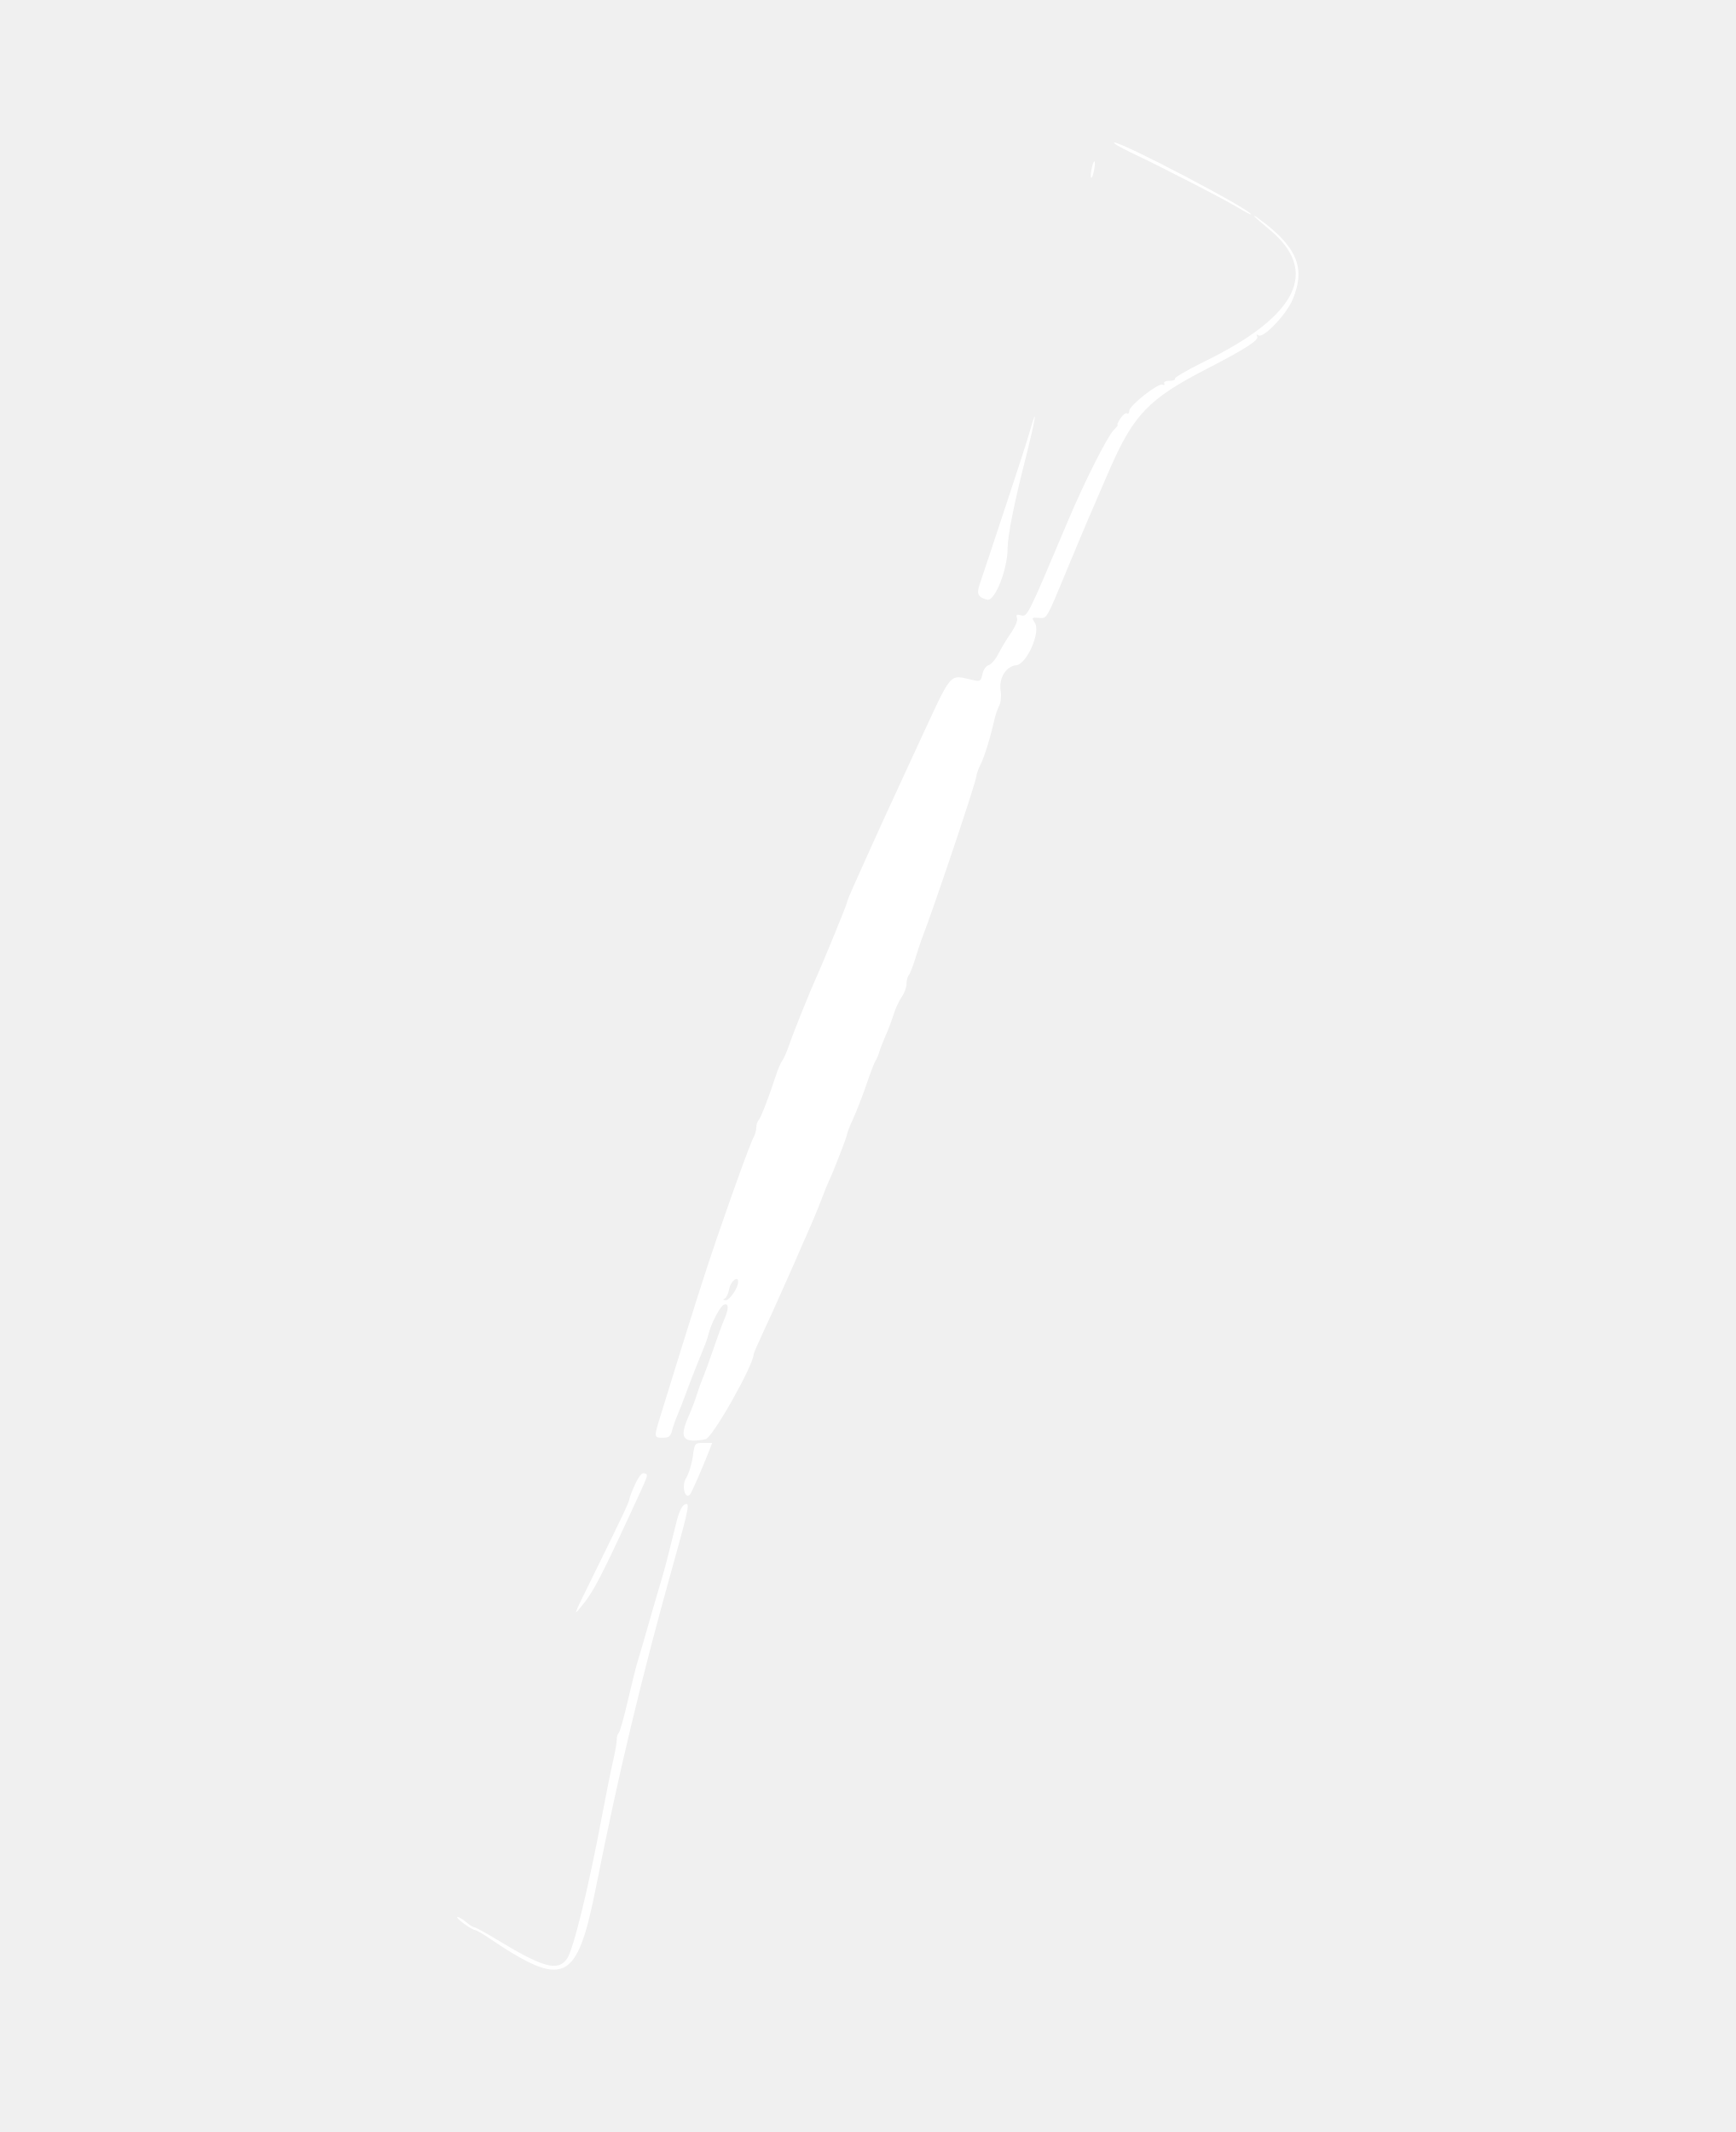
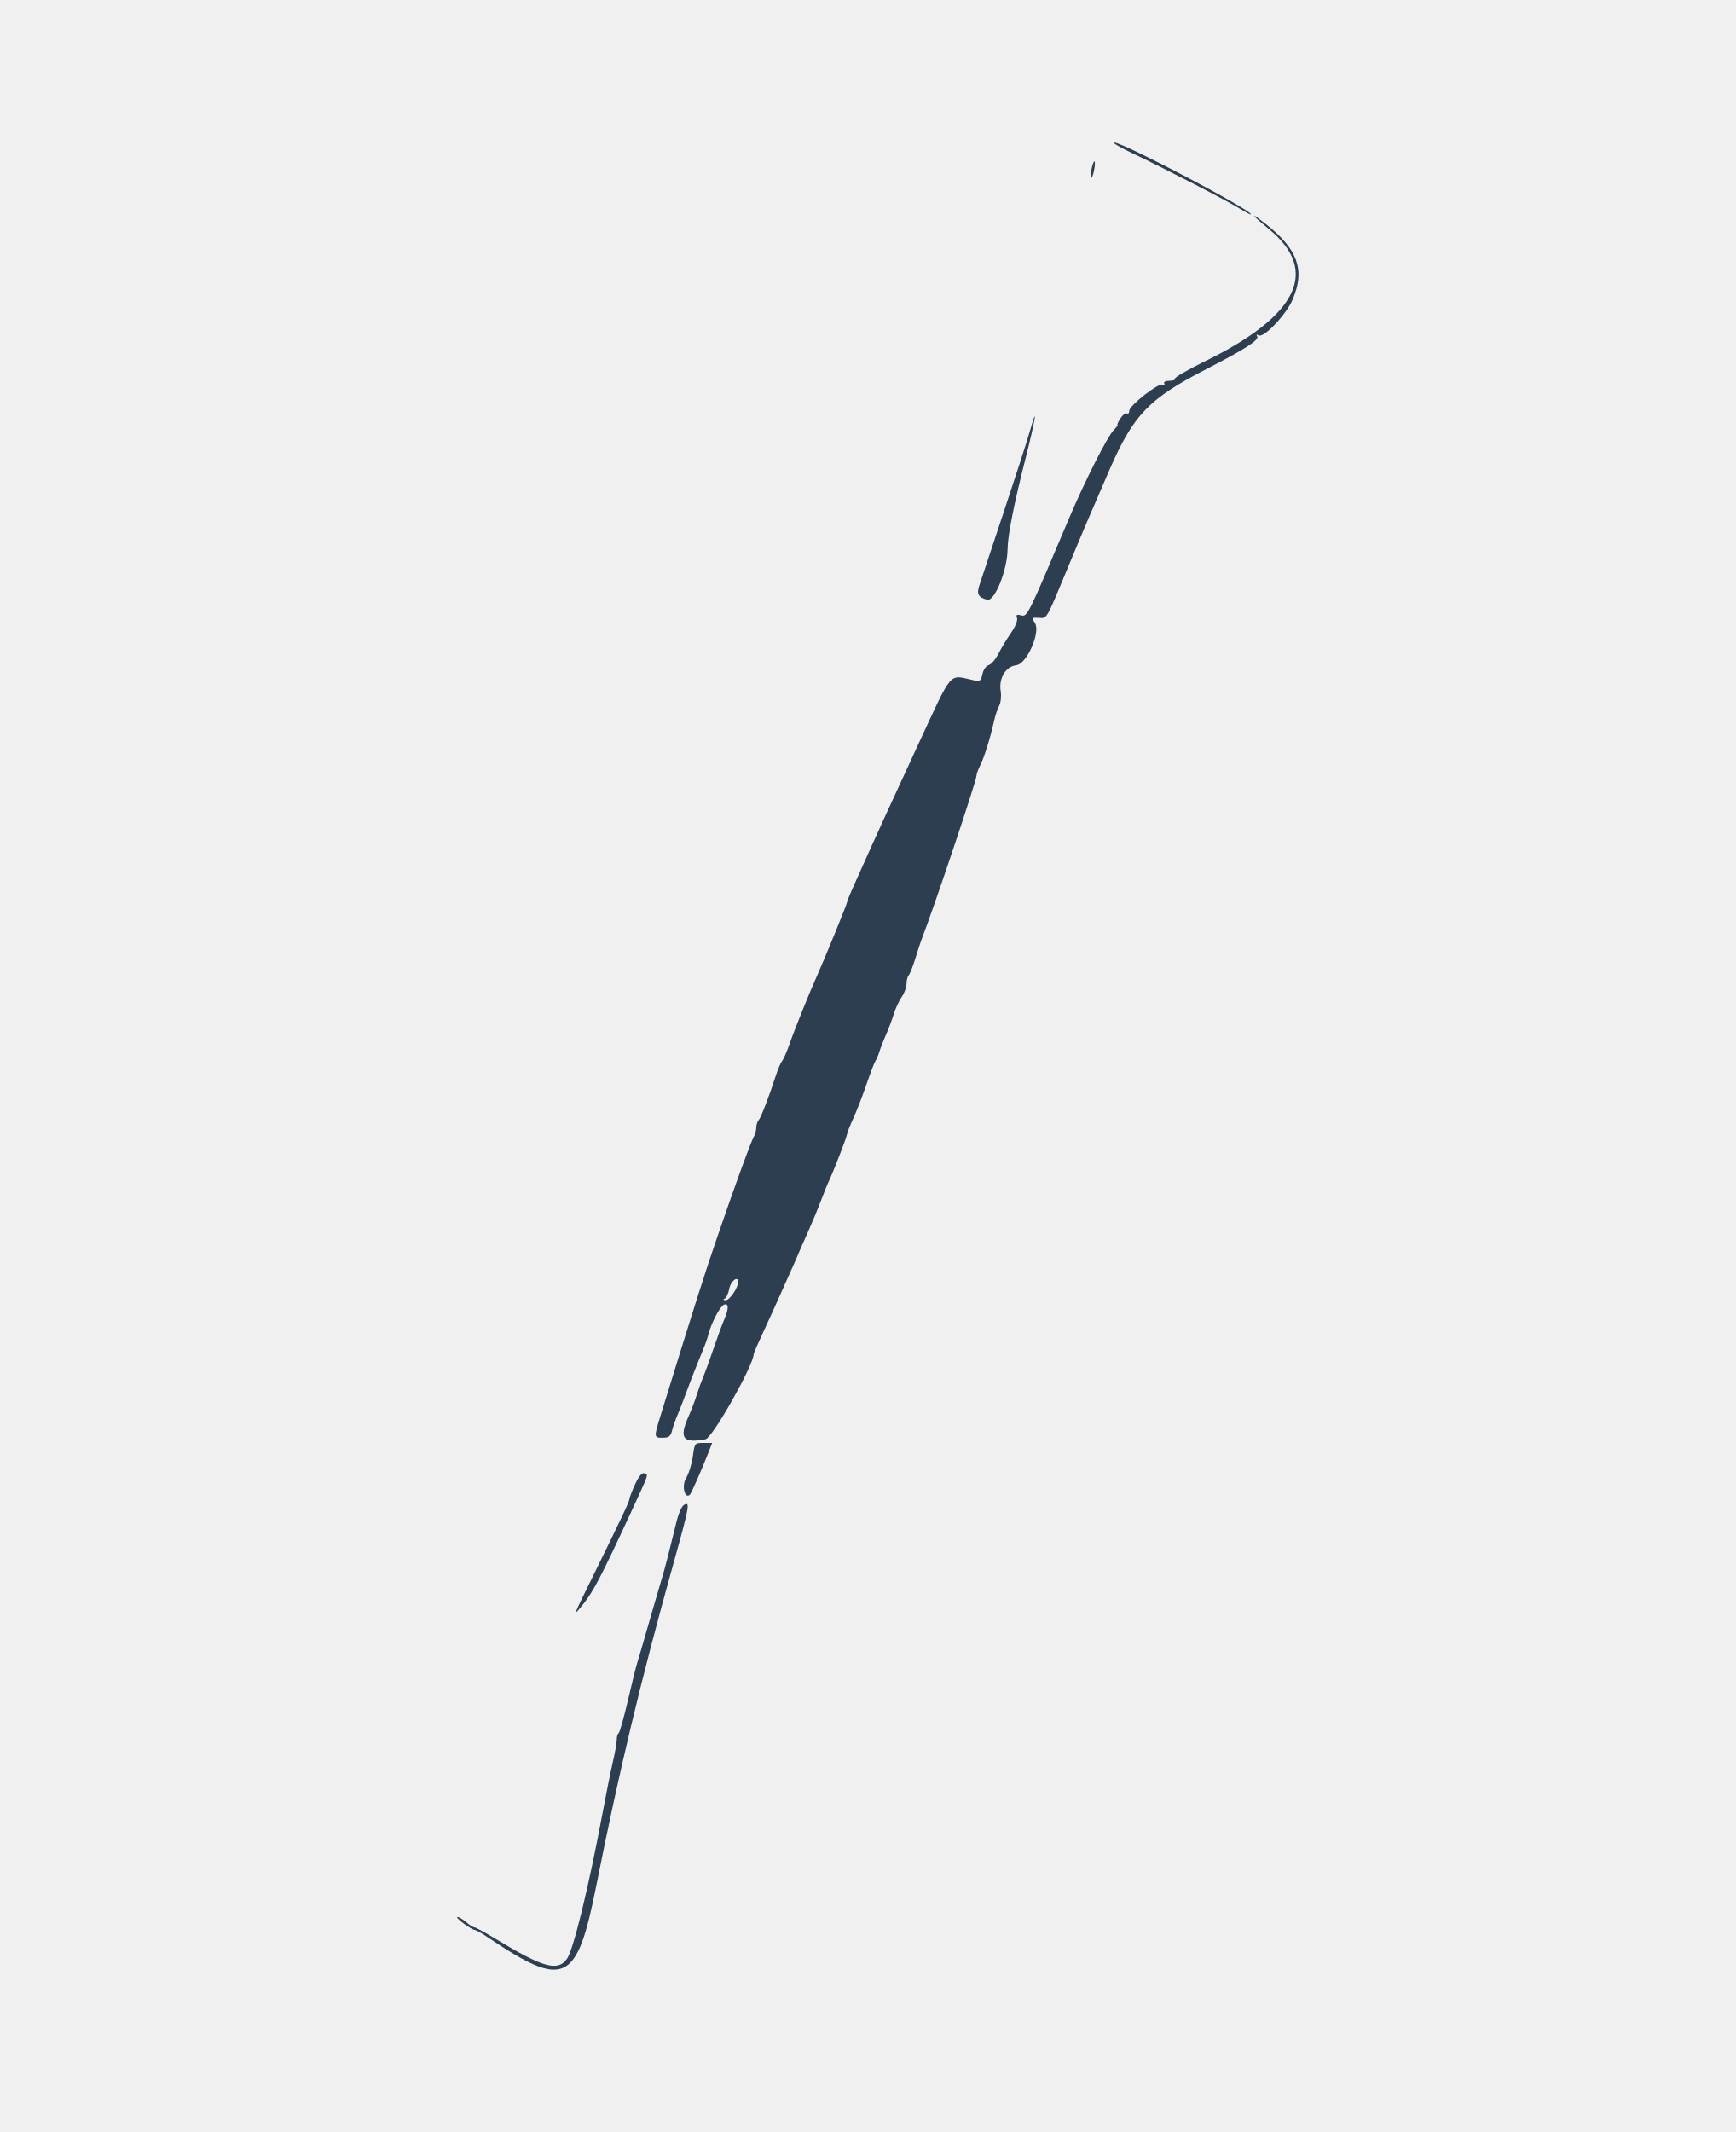
<svg xmlns="http://www.w3.org/2000/svg" id="svg" version="1.1" width="400" height="491.343" viewBox="0, 0, 400,491.343">
  <g id="svgg">
-     <path id="path0" d="M261.194 35.397 C 268.427 38.817,282.685 46.178,285.821 48.110 C 287.216 48.970,288.358 49.550,288.358 49.399 C 288.358 48.340,258.831 32.827,256.852 32.846 C 256.285 32.851,258.239 33.999,261.194 35.397 M251.642 38.806 C 251.415 39.838,251.354 40.807,251.506 40.959 C 251.658 41.111,251.954 40.377,252.164 39.328 C 252.662 36.840,252.180 36.358,251.642 38.806 M289.254 49.973 C 289.582 50.337,291.060 51.628,292.537 52.842 C 304.208 62.432,299.195 72.749,277.764 83.251 C 273.780 85.202,270.655 87.016,270.818 87.280 C 270.982 87.545,270.412 87.761,269.552 87.761 C 268.674 87.761,268.149 88.020,268.354 88.351 C 268.555 88.676,268.369 88.809,267.941 88.646 C 266.921 88.259,260.299 93.479,260.299 94.671 C 260.299 95.178,260.059 95.445,259.767 95.264 C 259.474 95.084,258.797 95.605,258.260 96.423 C 257.724 97.241,257.426 97.910,257.598 97.910 C 257.770 97.910,257.378 98.443,256.726 99.094 C 255.266 100.555,249.977 111.026,246.292 119.752 C 236.879 142.045,236.818 142.170,235.395 141.812 C 234.358 141.552,234.142 141.686,234.421 142.415 C 234.628 142.953,234.041 144.415,233.039 145.855 C 232.081 147.232,230.771 149.402,230.126 150.678 C 229.482 151.955,228.471 153.131,227.880 153.293 C 227.278 153.458,226.649 154.366,226.451 155.357 C 226.144 156.894,225.894 157.082,224.541 156.794 C 218.513 155.508,219.820 153.993,211.474 171.940 C 206.802 181.988,201.334 193.950,198.238 200.896 C 197.652 202.209,196.735 204.264,196.199 205.463 C 195.662 206.662,195.224 207.808,195.224 208.010 C 195.224 208.383,189.864 221.490,188.368 224.776 C 186.751 228.327,183.099 237.381,182.011 240.533 C 181.400 242.303,180.629 244.079,180.298 244.478 C 179.966 244.878,179.316 246.384,178.854 247.826 C 177.333 252.563,175.385 257.602,174.852 258.179 C 174.564 258.491,174.328 259.233,174.328 259.829 C 174.328 260.424,174.078 261.378,173.773 261.948 C 172.945 263.492,169.865 271.928,165.435 284.776 C 162.534 293.191,160.134 300.745,152.201 326.430 C 150.714 331.247,150.725 331.343,152.771 331.343 C 154.157 331.343,154.578 331.020,154.907 329.701 C 155.132 328.799,155.668 327.254,156.097 326.269 C 156.527 325.284,157.470 322.866,158.192 320.896 C 158.914 318.925,160.054 315.970,160.726 314.328 C 162.808 309.239,162.899 308.996,163.301 307.463 C 163.999 304.800,166.003 301.011,166.893 300.669 C 168.001 300.244,168.019 301.619,166.937 304.089 C 166.483 305.124,165.381 308.119,164.488 310.746 C 163.594 313.373,162.519 316.328,162.099 317.313 C 161.679 318.299,161.001 320.179,160.592 321.493 C 160.184 322.806,159.345 325.010,158.729 326.390 C 156.464 331.460,157.368 332.688,162.632 331.687 C 164.231 331.382,173.731 314.570,173.731 312.043 C 173.731 311.861,174.770 309.479,176.040 306.751 C 177.310 304.023,178.816 300.716,179.388 299.403 C 179.959 298.090,181.098 295.537,181.918 293.731 C 182.738 291.925,183.628 289.910,183.895 289.254 C 184.163 288.597,185.166 286.313,186.125 284.179 C 187.084 282.045,188.480 278.687,189.228 276.716 C 189.976 274.746,190.796 272.714,191.050 272.201 C 191.986 270.311,195.224 261.982,195.224 261.464 C 195.224 261.169,195.874 259.510,196.668 257.778 C 197.463 256.045,198.845 252.478,199.740 249.851 C 200.635 247.224,201.564 244.806,201.805 244.478 C 202.045 244.149,202.444 243.209,202.691 242.388 C 202.939 241.567,203.620 239.821,204.205 238.507 C 204.790 237.194,205.598 235.045,206.001 233.731 C 206.403 232.418,207.233 230.630,207.844 229.759 C 208.455 228.887,208.955 227.530,208.955 226.744 C 208.955 225.957,209.185 225.058,209.466 224.746 C 209.747 224.434,210.431 222.701,210.986 220.896 C 211.542 219.090,212.153 217.209,212.345 216.716 C 215.218 209.340,225.075 179.977,225.075 178.794 C 225.075 178.409,225.488 177.265,225.993 176.253 C 226.913 174.409,228.313 169.890,229.180 165.970 C 229.434 164.821,229.947 163.314,230.319 162.621 C 230.692 161.929,230.843 160.410,230.654 159.247 C 230.178 156.318,231.847 153.554,234.236 153.313 C 236.667 153.068,239.931 145.671,238.543 143.553 C 237.763 142.362,237.814 142.294,239.406 142.388 C 241.397 142.507,241.014 143.171,246.294 130.448 C 249.860 121.853,251.374 118.298,255.699 108.358 C 261.267 95.565,264.788 91.897,278.078 85.053 C 287.105 80.404,290.301 78.341,289.781 77.498 C 289.518 77.074,289.640 76.999,290.114 77.292 C 291.244 77.990,296.437 72.547,297.912 69.117 C 301.082 61.749,298.961 56.764,289.851 50.175 C 289.194 49.700,288.925 49.609,289.254 49.973 M237.343 99.508 C 236.807 101.420,234.084 109.836,231.292 118.209 C 228.501 126.582,225.989 134.136,225.711 134.995 C 225.083 136.929,225.529 137.702,227.566 138.213 C 229.290 138.646,232.223 131.299,232.250 126.481 C 232.266 123.455,233.754 115.963,236.379 105.688 C 238.656 96.771,239.339 92.398,237.343 99.508 M170.149 295.431 C 170.149 296.774,168.157 299.696,167.270 299.654 C 166.680 299.627,166.567 299.486,166.996 299.312 C 167.396 299.150,167.896 298.097,168.107 296.971 C 168.436 295.218,170.149 293.925,170.149 295.431 M159.695 335.672 C 159.466 337.396,158.748 339.677,158.100 340.743 C 157.057 342.458,157.904 345.678,159.062 344.399 C 159.380 344.049,161.617 338.993,162.945 335.624 L 164.162 332.537 162.137 332.537 C 160.145 332.537,160.105 332.589,159.695 335.672 M146.385 342.088 C 145.664 343.660,145.075 345.188,145.075 345.484 C 145.075 346.035,143.389 349.598,136.655 363.284 C 131.879 372.989,131.955 372.765,134.533 369.552 C 136.796 366.732,138.823 362.829,145.314 348.793 C 149.765 339.166,149.506 339.926,148.475 339.530 C 147.987 339.343,147.206 340.299,146.385 342.088 M157.631 346.851 C 157.149 347.151,156.437 348.687,156.048 350.265 C 154.306 357.341,153.364 361.025,152.873 362.687 C 151.476 367.415,149.696 373.532,148.576 377.457 C 147.895 379.841,147.124 382.463,146.862 383.284 C 146.600 384.104,145.635 388.000,144.718 391.940 C 143.802 395.881,142.847 399.247,142.598 399.421 C 142.348 399.596,142.153 400.267,142.164 400.914 C 142.175 401.561,141.778 403.836,141.282 405.970 C 140.786 408.104,139.677 413.612,138.818 418.209 C 135.707 434.860,132.164 449.352,130.702 451.405 C 128.550 454.428,125.238 453.504,114.189 446.800 C 111.814 445.358,109.639 444.179,109.355 444.179 C 109.072 444.179,108.220 443.642,107.463 442.985 C 106.705 442.328,105.806 441.791,105.464 441.791 C 105.122 441.791,105.753 442.463,106.866 443.284 C 107.978 444.104,109.124 444.776,109.411 444.776 C 109.699 444.776,111.057 445.534,112.430 446.460 C 130.153 458.417,132.976 457.086,137.426 434.676 C 142.632 408.453,147.725 387.178,155.212 360.378 C 158.950 346.998,159.145 345.911,157.631 346.851 " stroke="none" fill="#FFFFFF" fill-rule="evenodd" />
+     <path id="path0" d="M261.194 35.397 C 268.427 38.817,282.685 46.178,285.821 48.110 C 287.216 48.970,288.358 49.550,288.358 49.399 C 288.358 48.340,258.831 32.827,256.852 32.846 C 256.285 32.851,258.239 33.999,261.194 35.397 M251.642 38.806 C 251.415 39.838,251.354 40.807,251.506 40.959 C 251.658 41.111,251.954 40.377,252.164 39.328 C 252.662 36.840,252.180 36.358,251.642 38.806 M289.254 49.973 C 289.582 50.337,291.060 51.628,292.537 52.842 C 304.208 62.432,299.195 72.749,277.764 83.251 C 273.780 85.202,270.655 87.016,270.818 87.280 C 270.982 87.545,270.412 87.761,269.552 87.761 C 268.674 87.761,268.149 88.020,268.354 88.351 C 268.555 88.676,268.369 88.809,267.941 88.646 C 266.921 88.259,260.299 93.479,260.299 94.671 C 260.299 95.178,260.059 95.445,259.767 95.264 C 259.474 95.084,258.797 95.605,258.260 96.423 C 257.724 97.241,257.426 97.910,257.598 97.910 C 257.770 97.910,257.378 98.443,256.726 99.094 C 255.266 100.555,249.977 111.026,246.292 119.752 C 236.879 142.045,236.818 142.170,235.395 141.812 C 234.358 141.552,234.142 141.686,234.421 142.415 C 234.628 142.953,234.041 144.415,233.039 145.855 C 232.081 147.232,230.771 149.402,230.126 150.678 C 229.482 151.955,228.471 153.131,227.880 153.293 C 227.278 153.458,226.649 154.366,226.451 155.357 C 226.144 156.894,225.894 157.082,224.541 156.794 C 218.513 155.508,219.820 153.993,211.474 171.940 C 206.802 181.988,201.334 193.950,198.238 200.896 C 197.652 202.209,196.735 204.264,196.199 205.463 C 195.662 206.662,195.224 207.808,195.224 208.010 C 195.224 208.383,189.864 221.490,188.368 224.776 C 186.751 228.327,183.099 237.381,182.011 240.533 C 181.400 242.303,180.629 244.079,180.298 244.478 C 179.966 244.878,179.316 246.384,178.854 247.826 C 177.333 252.563,175.385 257.602,174.852 258.179 C 174.564 258.491,174.328 259.233,174.328 259.829 C 174.328 260.424,174.078 261.378,173.773 261.948 C 172.945 263.492,169.865 271.928,165.435 284.776 C 162.534 293.191,160.134 300.745,152.201 326.430 C 150.714 331.247,150.725 331.343,152.771 331.343 C 154.157 331.343,154.578 331.020,154.907 329.701 C 155.132 328.799,155.668 327.254,156.097 326.269 C 156.527 325.284,157.470 322.866,158.192 320.896 C 158.914 318.925,160.054 315.970,160.726 314.328 C 162.808 309.239,162.899 308.996,163.301 307.463 C 163.999 304.800,166.003 301.011,166.893 300.669 C 168.001 300.244,168.019 301.619,166.937 304.089 C 166.483 305.124,165.381 308.119,164.488 310.746 C 163.594 313.373,162.519 316.328,162.099 317.313 C 161.679 318.299,161.001 320.179,160.592 321.493 C 160.184 322.806,159.345 325.010,158.729 326.390 C 156.464 331.460,157.368 332.688,162.632 331.687 C 164.231 331.382,173.731 314.570,173.731 312.043 C 173.731 311.861,174.770 309.479,176.040 306.751 C 177.310 304.023,178.816 300.716,179.388 299.403 C 179.959 298.090,181.098 295.537,181.918 293.731 C 182.738 291.925,183.628 289.910,183.895 289.254 C 184.163 288.597,185.166 286.313,186.125 284.179 C 187.084 282.045,188.480 278.687,189.228 276.716 C 189.976 274.746,190.796 272.714,191.050 272.201 C 191.986 270.311,195.224 261.982,195.224 261.464 C 195.224 261.169,195.874 259.510,196.668 257.778 C 197.463 256.045,198.845 252.478,199.740 249.851 C 200.635 247.224,201.564 244.806,201.805 244.478 C 202.045 244.149,202.444 243.209,202.691 242.388 C 202.939 241.567,203.620 239.821,204.205 238.507 C 204.790 237.194,205.598 235.045,206.001 233.731 C 206.403 232.418,207.233 230.630,207.844 229.759 C 208.455 228.887,208.955 227.530,208.955 226.744 C 208.955 225.957,209.185 225.058,209.466 224.746 C 209.747 224.434,210.431 222.701,210.986 220.896 C 211.542 219.090,212.153 217.209,212.345 216.716 C 215.218 209.340,225.075 179.977,225.075 178.794 C 225.075 178.409,225.488 177.265,225.993 176.253 C 226.913 174.409,228.313 169.890,229.180 165.970 C 229.434 164.821,229.947 163.314,230.319 162.621 C 230.692 161.929,230.843 160.410,230.654 159.247 C 230.178 156.318,231.847 153.554,234.236 153.313 C 236.667 153.068,239.931 145.671,238.543 143.553 C 237.763 142.362,237.814 142.294,239.406 142.388 C 241.397 142.507,241.014 143.171,246.294 130.448 C 249.860 121.853,251.374 118.298,255.699 108.358 C 261.267 95.565,264.788 91.897,278.078 85.053 C 287.105 80.404,290.301 78.341,289.781 77.498 C 289.518 77.074,289.640 76.999,290.114 77.292 C 291.244 77.990,296.437 72.547,297.912 69.117 C 301.082 61.749,298.961 56.764,289.851 50.175 C 289.194 49.700,288.925 49.609,289.254 49.973 M237.343 99.508 C 236.807 101.420,234.084 109.836,231.292 118.209 C 228.501 126.582,225.989 134.136,225.711 134.995 C 225.083 136.929,225.529 137.702,227.566 138.213 C 229.290 138.646,232.223 131.299,232.250 126.481 C 232.266 123.455,233.754 115.963,236.379 105.688 C 238.656 96.771,239.339 92.398,237.343 99.508 M170.149 295.431 C 170.149 296.774,168.157 299.696,167.270 299.654 C 166.680 299.627,166.567 299.486,166.996 299.312 C 167.396 299.150,167.896 298.097,168.107 296.971 C 168.436 295.218,170.149 293.925,170.149 295.431 M159.695 335.672 C 159.466 337.396,158.748 339.677,158.100 340.743 C 157.057 342.458,157.904 345.678,159.062 344.399 C 159.380 344.049,161.617 338.993,162.945 335.624 L 164.162 332.537 162.137 332.537 C 160.145 332.537,160.105 332.589,159.695 335.672 M146.385 342.088 C 145.664 343.660,145.075 345.188,145.075 345.484 C 145.075 346.035,143.389 349.598,136.655 363.284 C 131.879 372.989,131.955 372.765,134.533 369.552 C 136.796 366.732,138.823 362.829,145.314 348.793 C 149.765 339.166,149.506 339.926,148.475 339.530 C 147.987 339.343,147.206 340.299,146.385 342.088 M157.631 346.851 C 157.149 347.151,156.437 348.687,156.048 350.265 C 154.306 357.341,153.364 361.025,152.873 362.687 C 151.476 367.415,149.696 373.532,148.576 377.457 C 147.895 379.841,147.124 382.463,146.862 383.284 C 146.600 384.104,145.635 388.000,144.718 391.940 C 143.802 395.881,142.847 399.247,142.598 399.421 C 142.348 399.596,142.153 400.267,142.164 400.914 C 142.175 401.561,141.778 403.836,141.282 405.970 C 140.786 408.104,139.677 413.612,138.818 418.209 C 135.707 434.860,132.164 449.352,130.702 451.405 C 128.550 454.428,125.238 453.504,114.189 446.800 C 111.814 445.358,109.639 444.179,109.355 444.179 C 109.072 444.179,108.220 443.642,107.463 442.985 C 106.705 442.328,105.806 441.791,105.464 441.791 C 105.122 441.791,105.753 442.463,106.866 443.284 C 107.978 444.104,109.124 444.776,109.411 444.776 C 109.699 444.776,111.057 445.534,112.430 446.460 C 130.153 458.417,132.976 457.086,137.426 434.676 C 142.632 408.453,147.725 387.178,155.212 360.378 C 158.950 346.998,159.145 345.911,157.631 346.851 " stroke="none" fill="#2c3e50" fill-rule="evenodd" />
  </g>
</svg>
